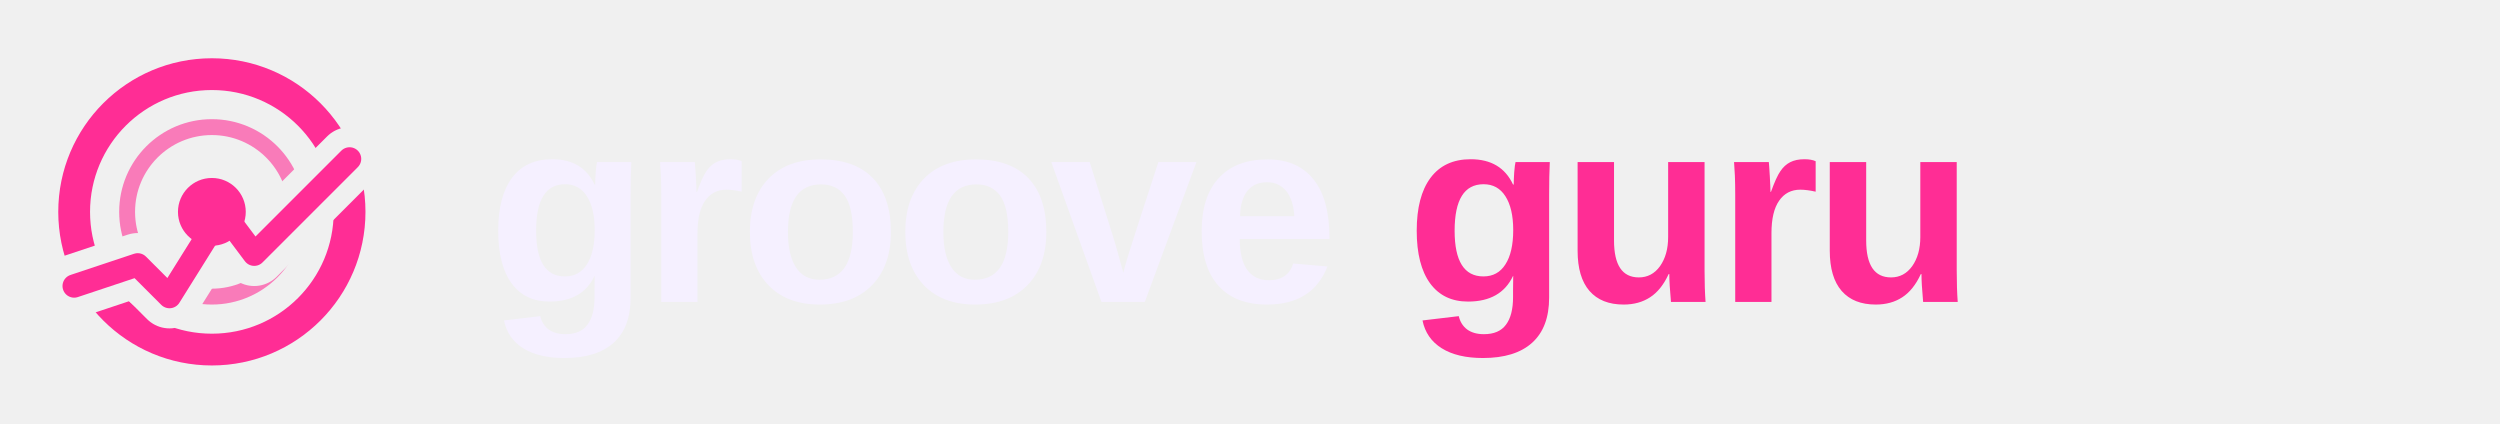
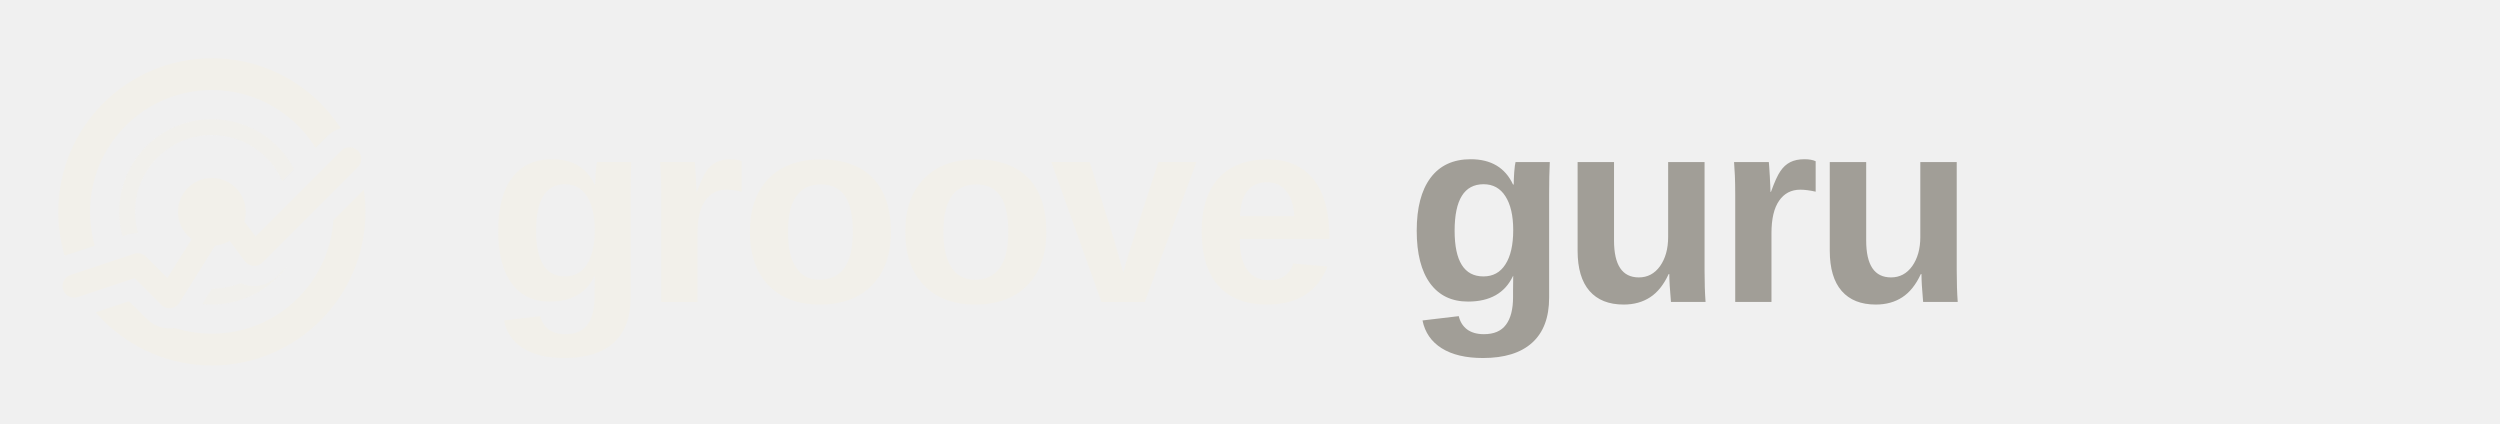
<svg xmlns="http://www.w3.org/2000/svg" viewBox="0 0 236 40" width="472" height="80">
  <defs>
    <mask id="gg-m">
      <rect width="32" height="32" fill="#fff" />
      <path d="M3 23l6-2 3 3 5-8 3 4 9-9" fill="none" stroke="#000" stroke-width="6" stroke-linecap="round" stroke-linejoin="round" />
    </mask>
  </defs>
  <g transform="translate(4 4)">
-     <g mask="url(#gg-m)" fill="none" stroke="#ff2d95">
+     <g mask="url(#gg-m)" fill="none" stroke="#f2f0ea">
      <circle cx="16" cy="16" r="13" stroke-width="3" />
      <circle cx="16" cy="16" r="8" stroke-width="1.5" opacity=".6" />
    </g>
-     <circle cx="16" cy="16" r="3.2" fill="#ff2d95" />
-     <path d="M3 23l6-2 3 3 5-8 3 4 9-9" fill="none" stroke="#ff2d95" stroke-width="2.2" stroke-linecap="round" stroke-linejoin="round" />
+     <circle cx="16" cy="16" r="3.2" fill="#f2f0ea" />
+     <path d="M3 23l6-2 3 3 5-8 3 4 9-9" fill="none" stroke="#f2f0ea" stroke-width="2.2" stroke-linecap="round" stroke-linejoin="round" />
  </g>
-   <text x="46" y="28.5" fill="#f5f0ff" font-family="'Instrument Sans',ui-sans-serif,system-ui,-apple-system,'Helvetica Neue',Arial,sans-serif" font-size="25" font-weight="700" letter-spacing="-.6">groove <tspan fill="#ff2d95">guru</tspan>
+   <text x="46" y="28.5" fill="#f2f0ea" font-family="'Instrument Sans',ui-sans-serif,system-ui,-apple-system,'Helvetica Neue',Arial,sans-serif" font-size="25" font-weight="700" letter-spacing="-.6">groove <tspan fill="#a19e97">guru</tspan>
  </text>
</svg>
